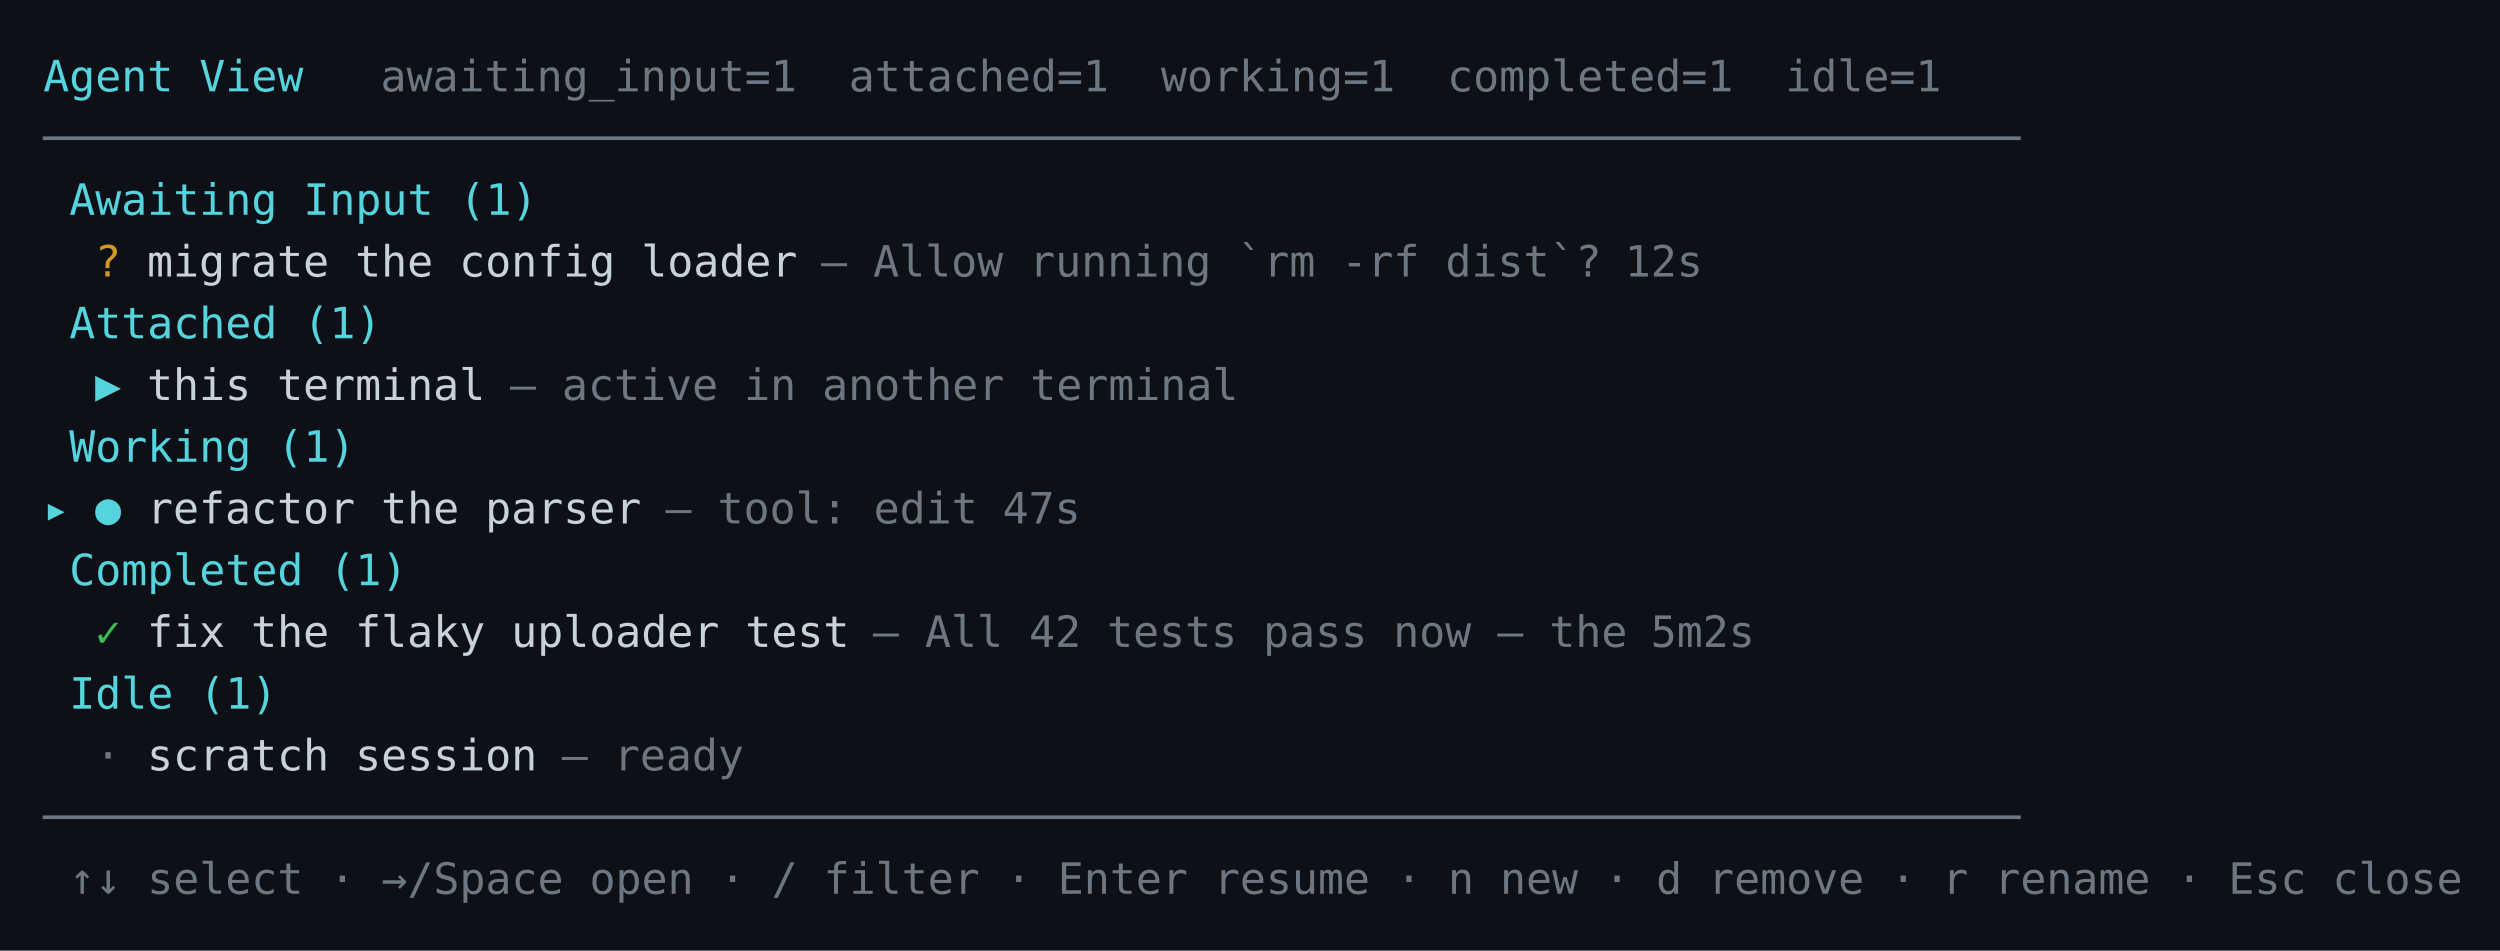
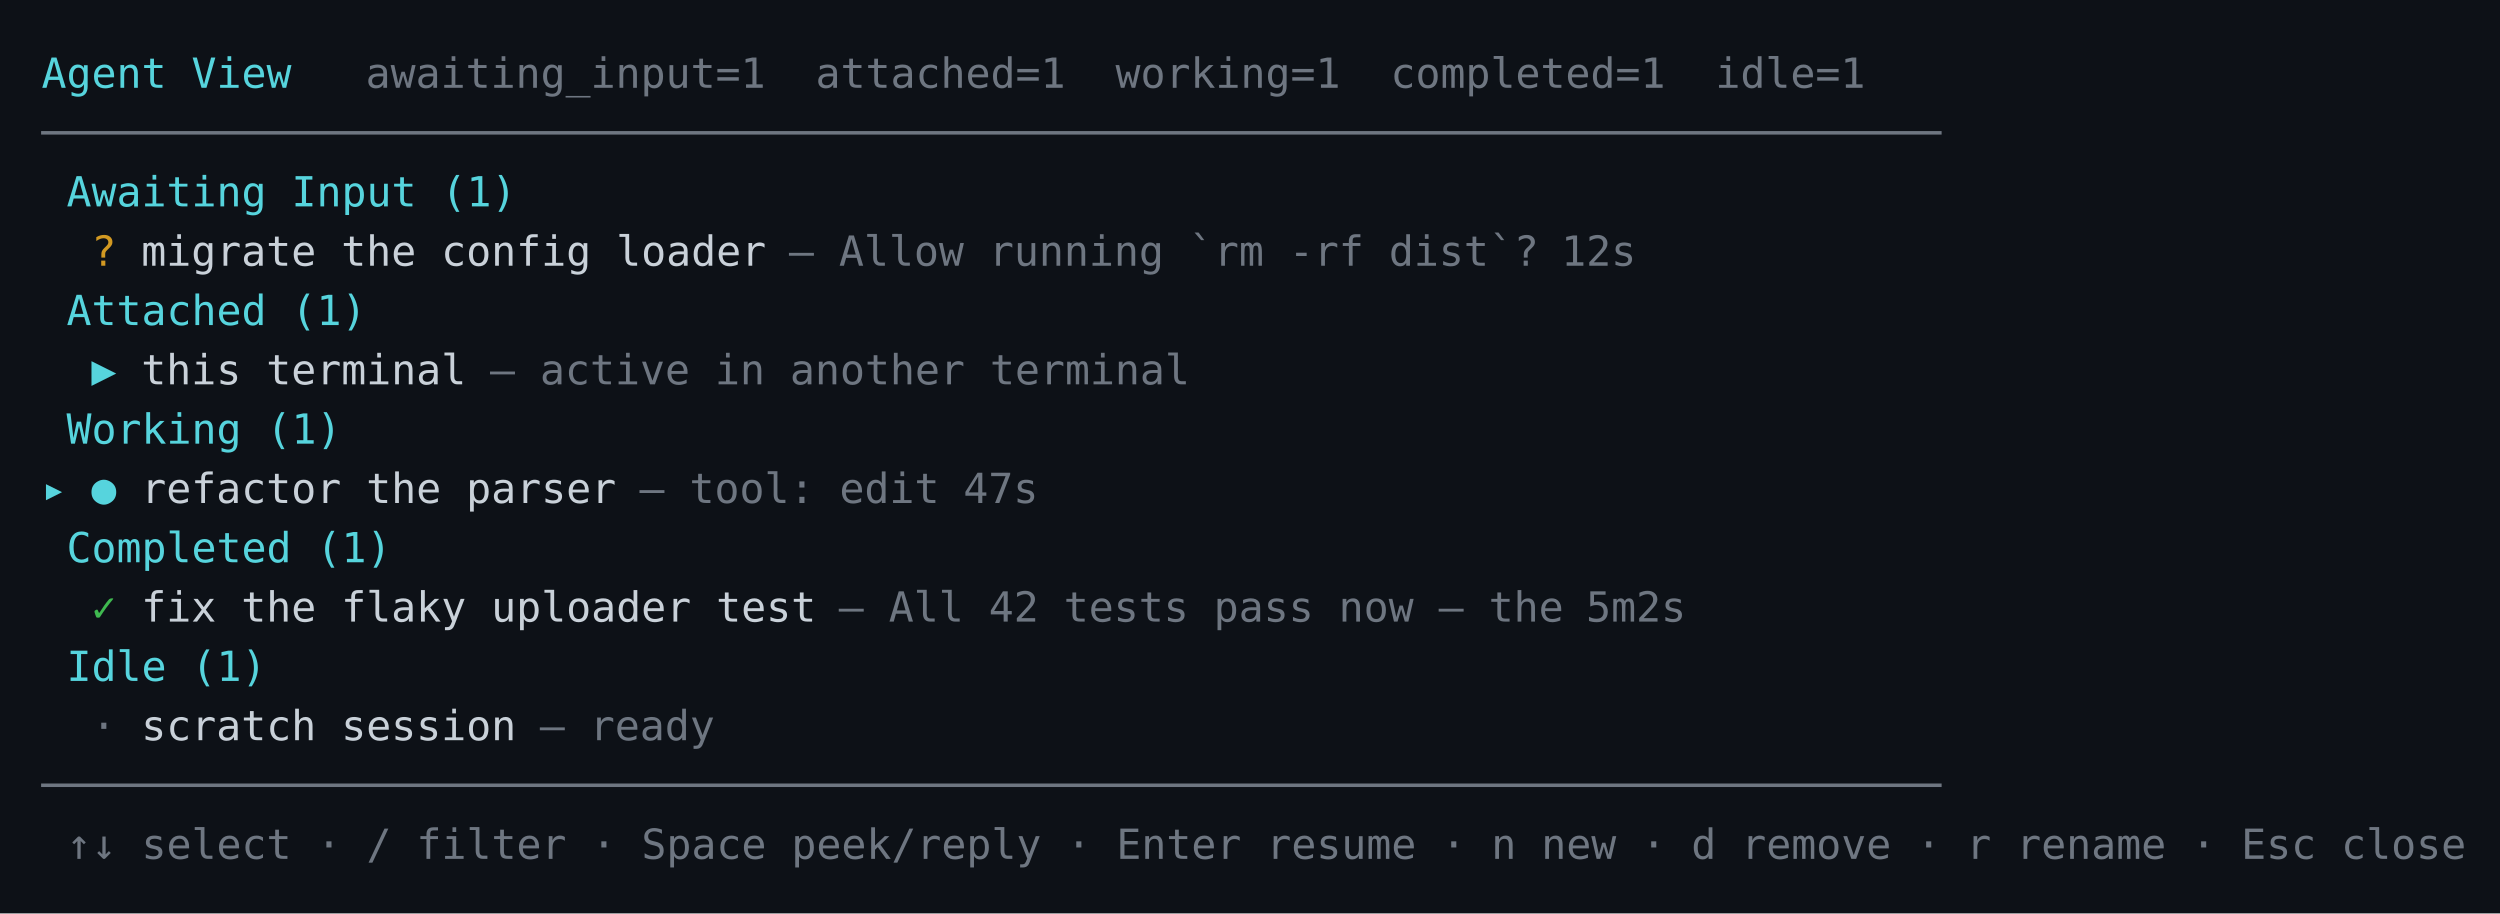
- <svg xmlns="http://www.w3.org/2000/svg" width="810" height="308" viewBox="0 0 810 308" font-family="'Cascadia Mono','Consolas','DejaVu Sans Mono','Menlo',monospace" font-size="14" xml:space="preserve">
-   <rect width="810" height="308" fill="#0d1117" />
+ <svg xmlns="http://www.w3.org/2000/svg" width="843" height="308" viewBox="0 0 843 308" font-family="'Cascadia Mono','Consolas','DejaVu Sans Mono','Menlo',monospace" font-size="14" xml:space="preserve">
+   <rect width="843" height="308" fill="#0d1117" />
  <g dominant-baseline="alphabetic">
    <text x="14.0" y="29.6" fill="#56d4dd">Agent View</text>
    <text x="98.0" y="29.6" fill="#6e7681">   awaiting_input=1  attached=1  working=1  completed=1  idle=1</text>
    <text x="14.0" y="49.6" fill="#6e7681">────────────────────────────────────────────────────────────────────────────</text>
    <text x="14.0" y="69.6" fill="#56d4dd"> Awaiting Input (1)</text>
    <text x="14.0" y="89.6" fill="#c9d1d9">  </text>
    <text x="30.8" y="89.6" fill="#d29922">?</text>
    <text x="39.2" y="89.6" fill="#c9d1d9"> migrate the config loader</text>
    <text x="257.6" y="89.6" fill="#6e7681"> — Allow running `rm -rf dist`?</text>
    <text x="518.0" y="89.6" fill="#6e7681"> 12s</text>
    <text x="14.0" y="109.6" fill="#56d4dd"> Attached (1)</text>
    <text x="14.0" y="129.6" fill="#c9d1d9">  </text>
    <text x="30.8" y="129.6" fill="#56d4dd">▶</text>
    <text x="39.2" y="129.6" fill="#c9d1d9"> this terminal</text>
    <text x="156.8" y="129.6" fill="#6e7681"> — active in another terminal</text>
    <text x="14.0" y="149.6" fill="#56d4dd"> Working (1)</text>
    <text x="14.0" y="169.6" fill="#56d4dd">▸ </text>
    <text x="30.8" y="169.6" fill="#56d4dd">●</text>
    <text x="39.2" y="169.6" fill="#c9d1d9"> refactor the parser</text>
    <text x="207.2" y="169.6" fill="#6e7681"> — tool: edit</text>
    <text x="316.4" y="169.6" fill="#6e7681"> 47s</text>
    <text x="14.0" y="189.6" fill="#56d4dd"> Completed (1)</text>
    <text x="14.0" y="209.6" fill="#c9d1d9">  </text>
    <text x="30.8" y="209.6" fill="#3fb950">✓</text>
    <text x="39.2" y="209.6" fill="#c9d1d9"> fix the flaky uploader test</text>
    <text x="274.4" y="209.6" fill="#6e7681"> — All 42 tests pass now — the</text>
    <text x="526.4" y="209.6" fill="#6e7681"> 5m2s</text>
    <text x="14.0" y="229.6" fill="#56d4dd"> Idle (1)</text>
    <text x="14.0" y="249.6" fill="#c9d1d9">  </text>
    <text x="30.8" y="249.6" fill="#6e7681">·</text>
    <text x="39.2" y="249.6" fill="#c9d1d9"> scratch session</text>
    <text x="173.6" y="249.6" fill="#6e7681"> — ready</text>
    <text x="14.0" y="269.6" fill="#6e7681">────────────────────────────────────────────────────────────────────────────</text>
-     <text x="14.0" y="289.6" fill="#6e7681"> ↑↓ select · →/Space open · / filter · Enter resume · n new · d remove · r rename · Esc close</text>
+     <text x="14.0" y="289.6" fill="#6e7681"> ↑↓ select · / filter · Space peek/reply · Enter resume · n new · d remove · r rename · Esc close</text>
  </g>
</svg>
